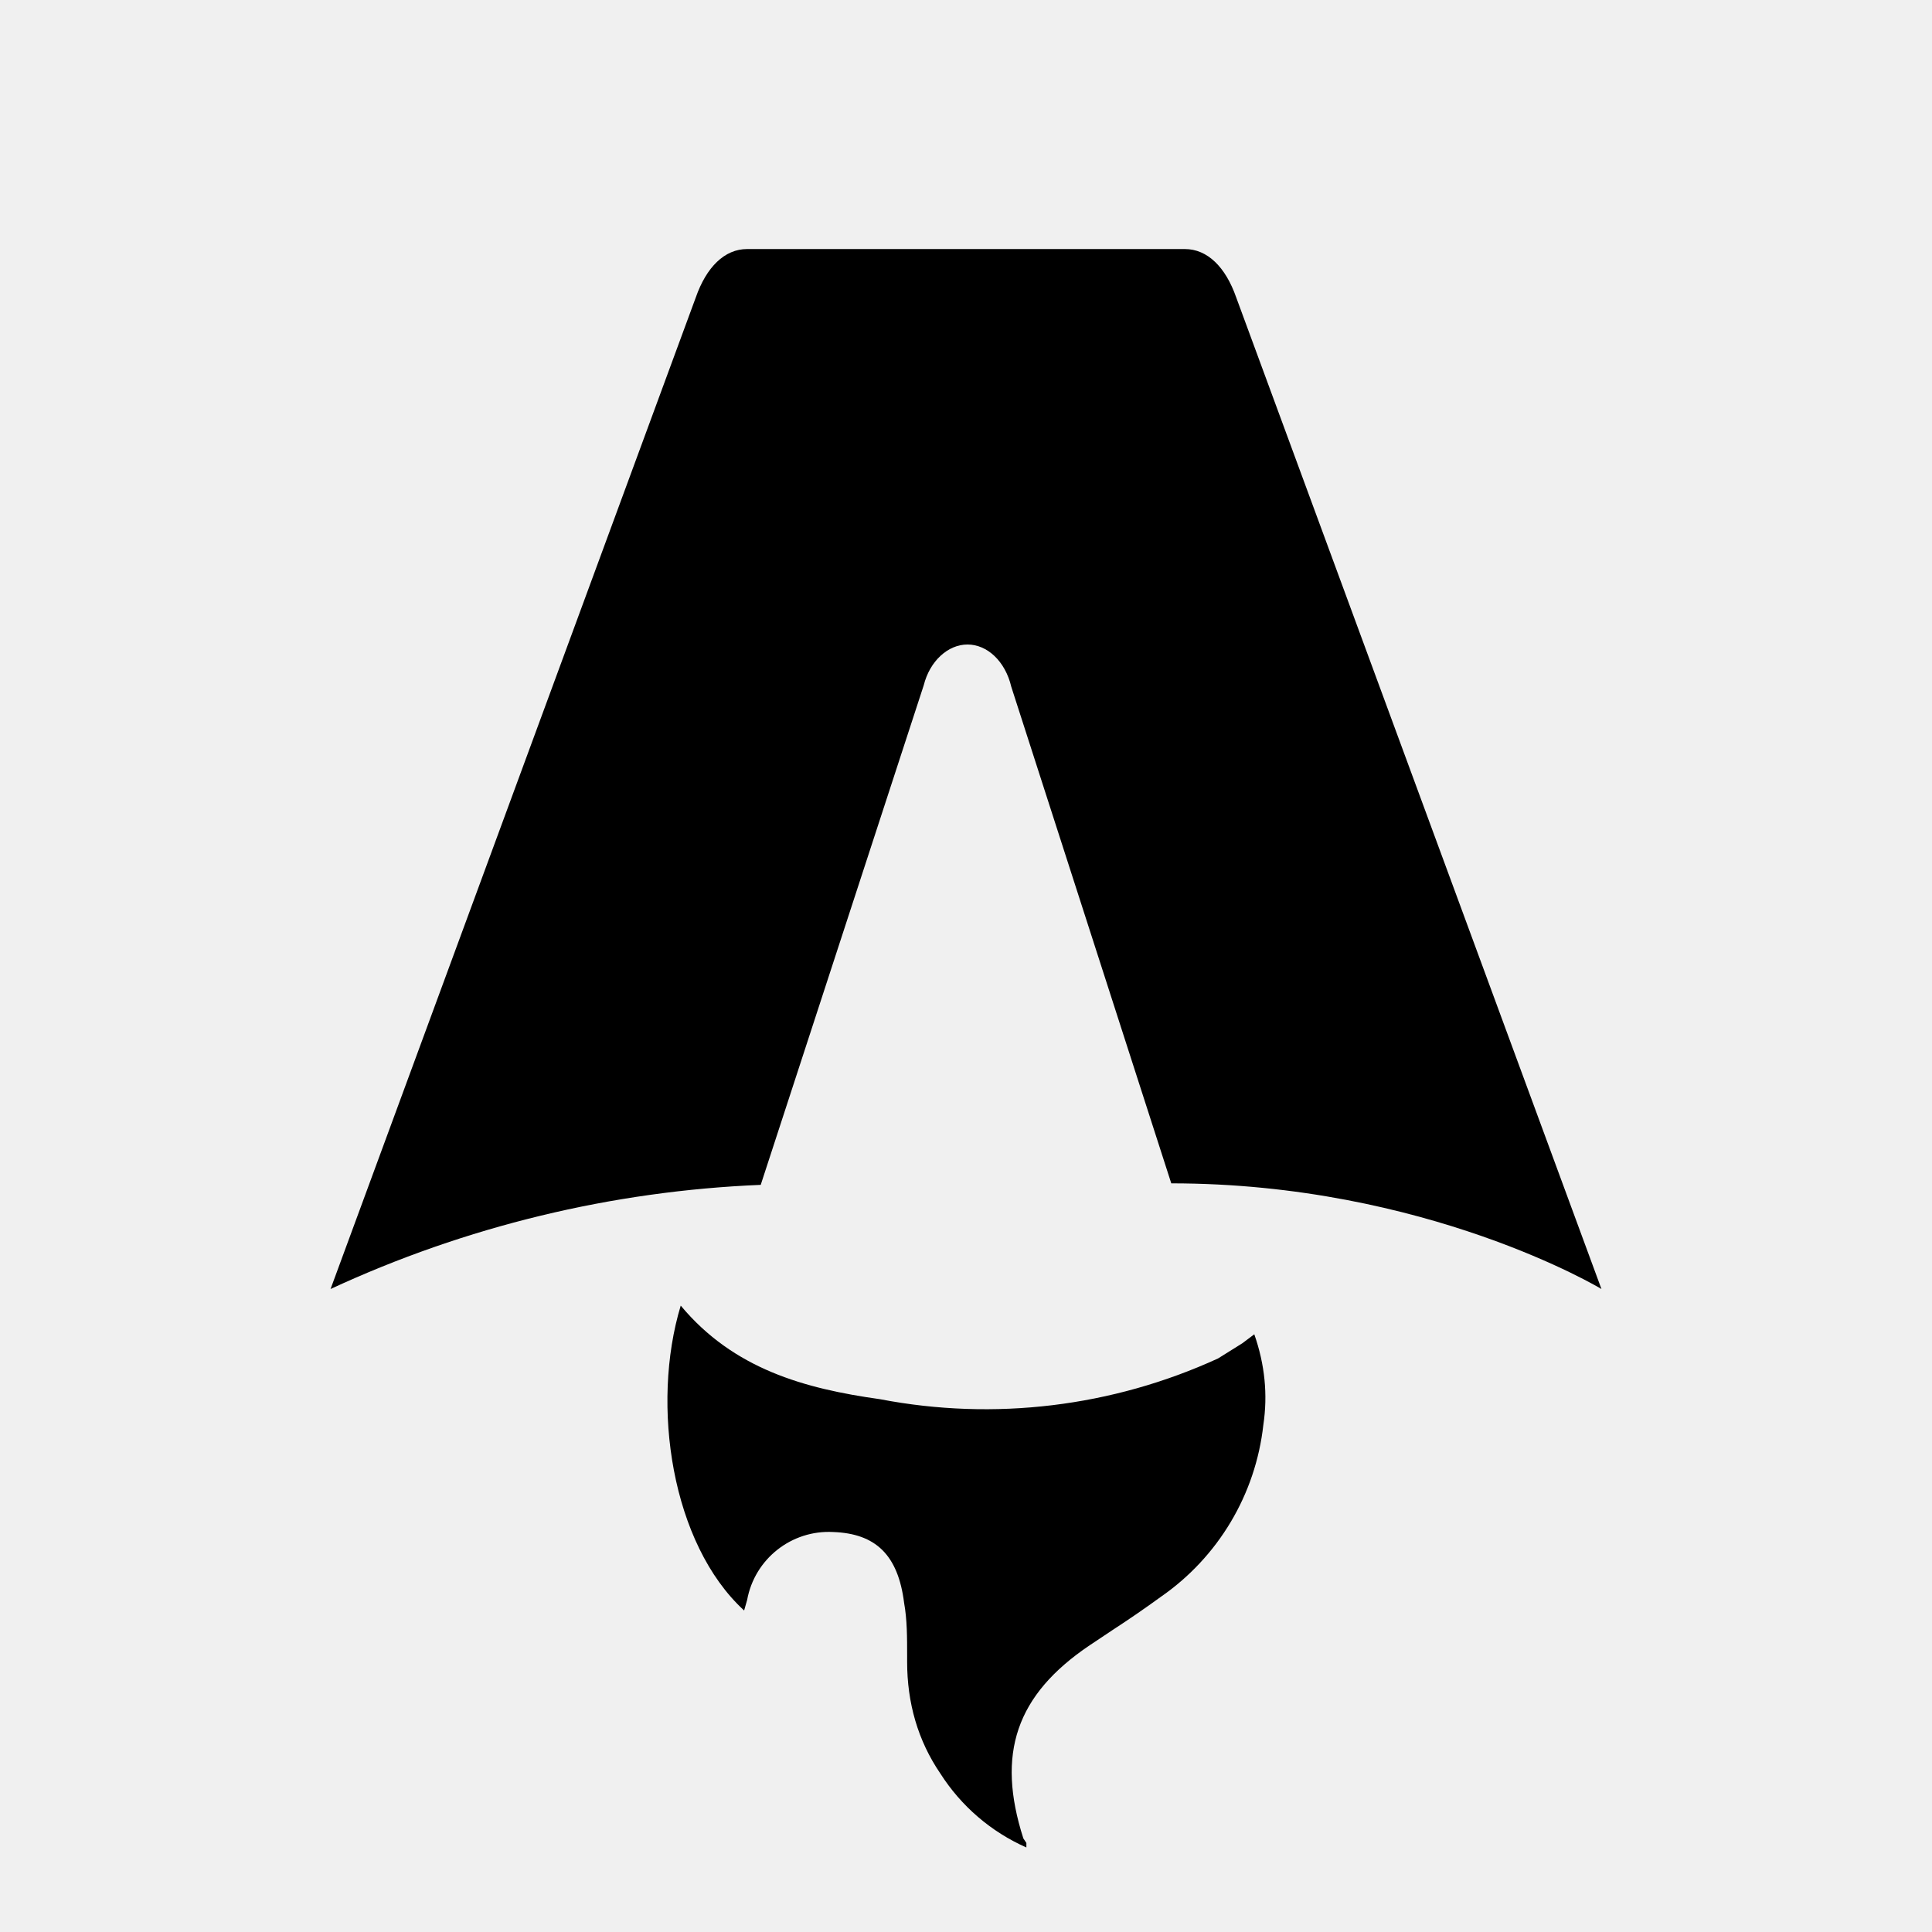
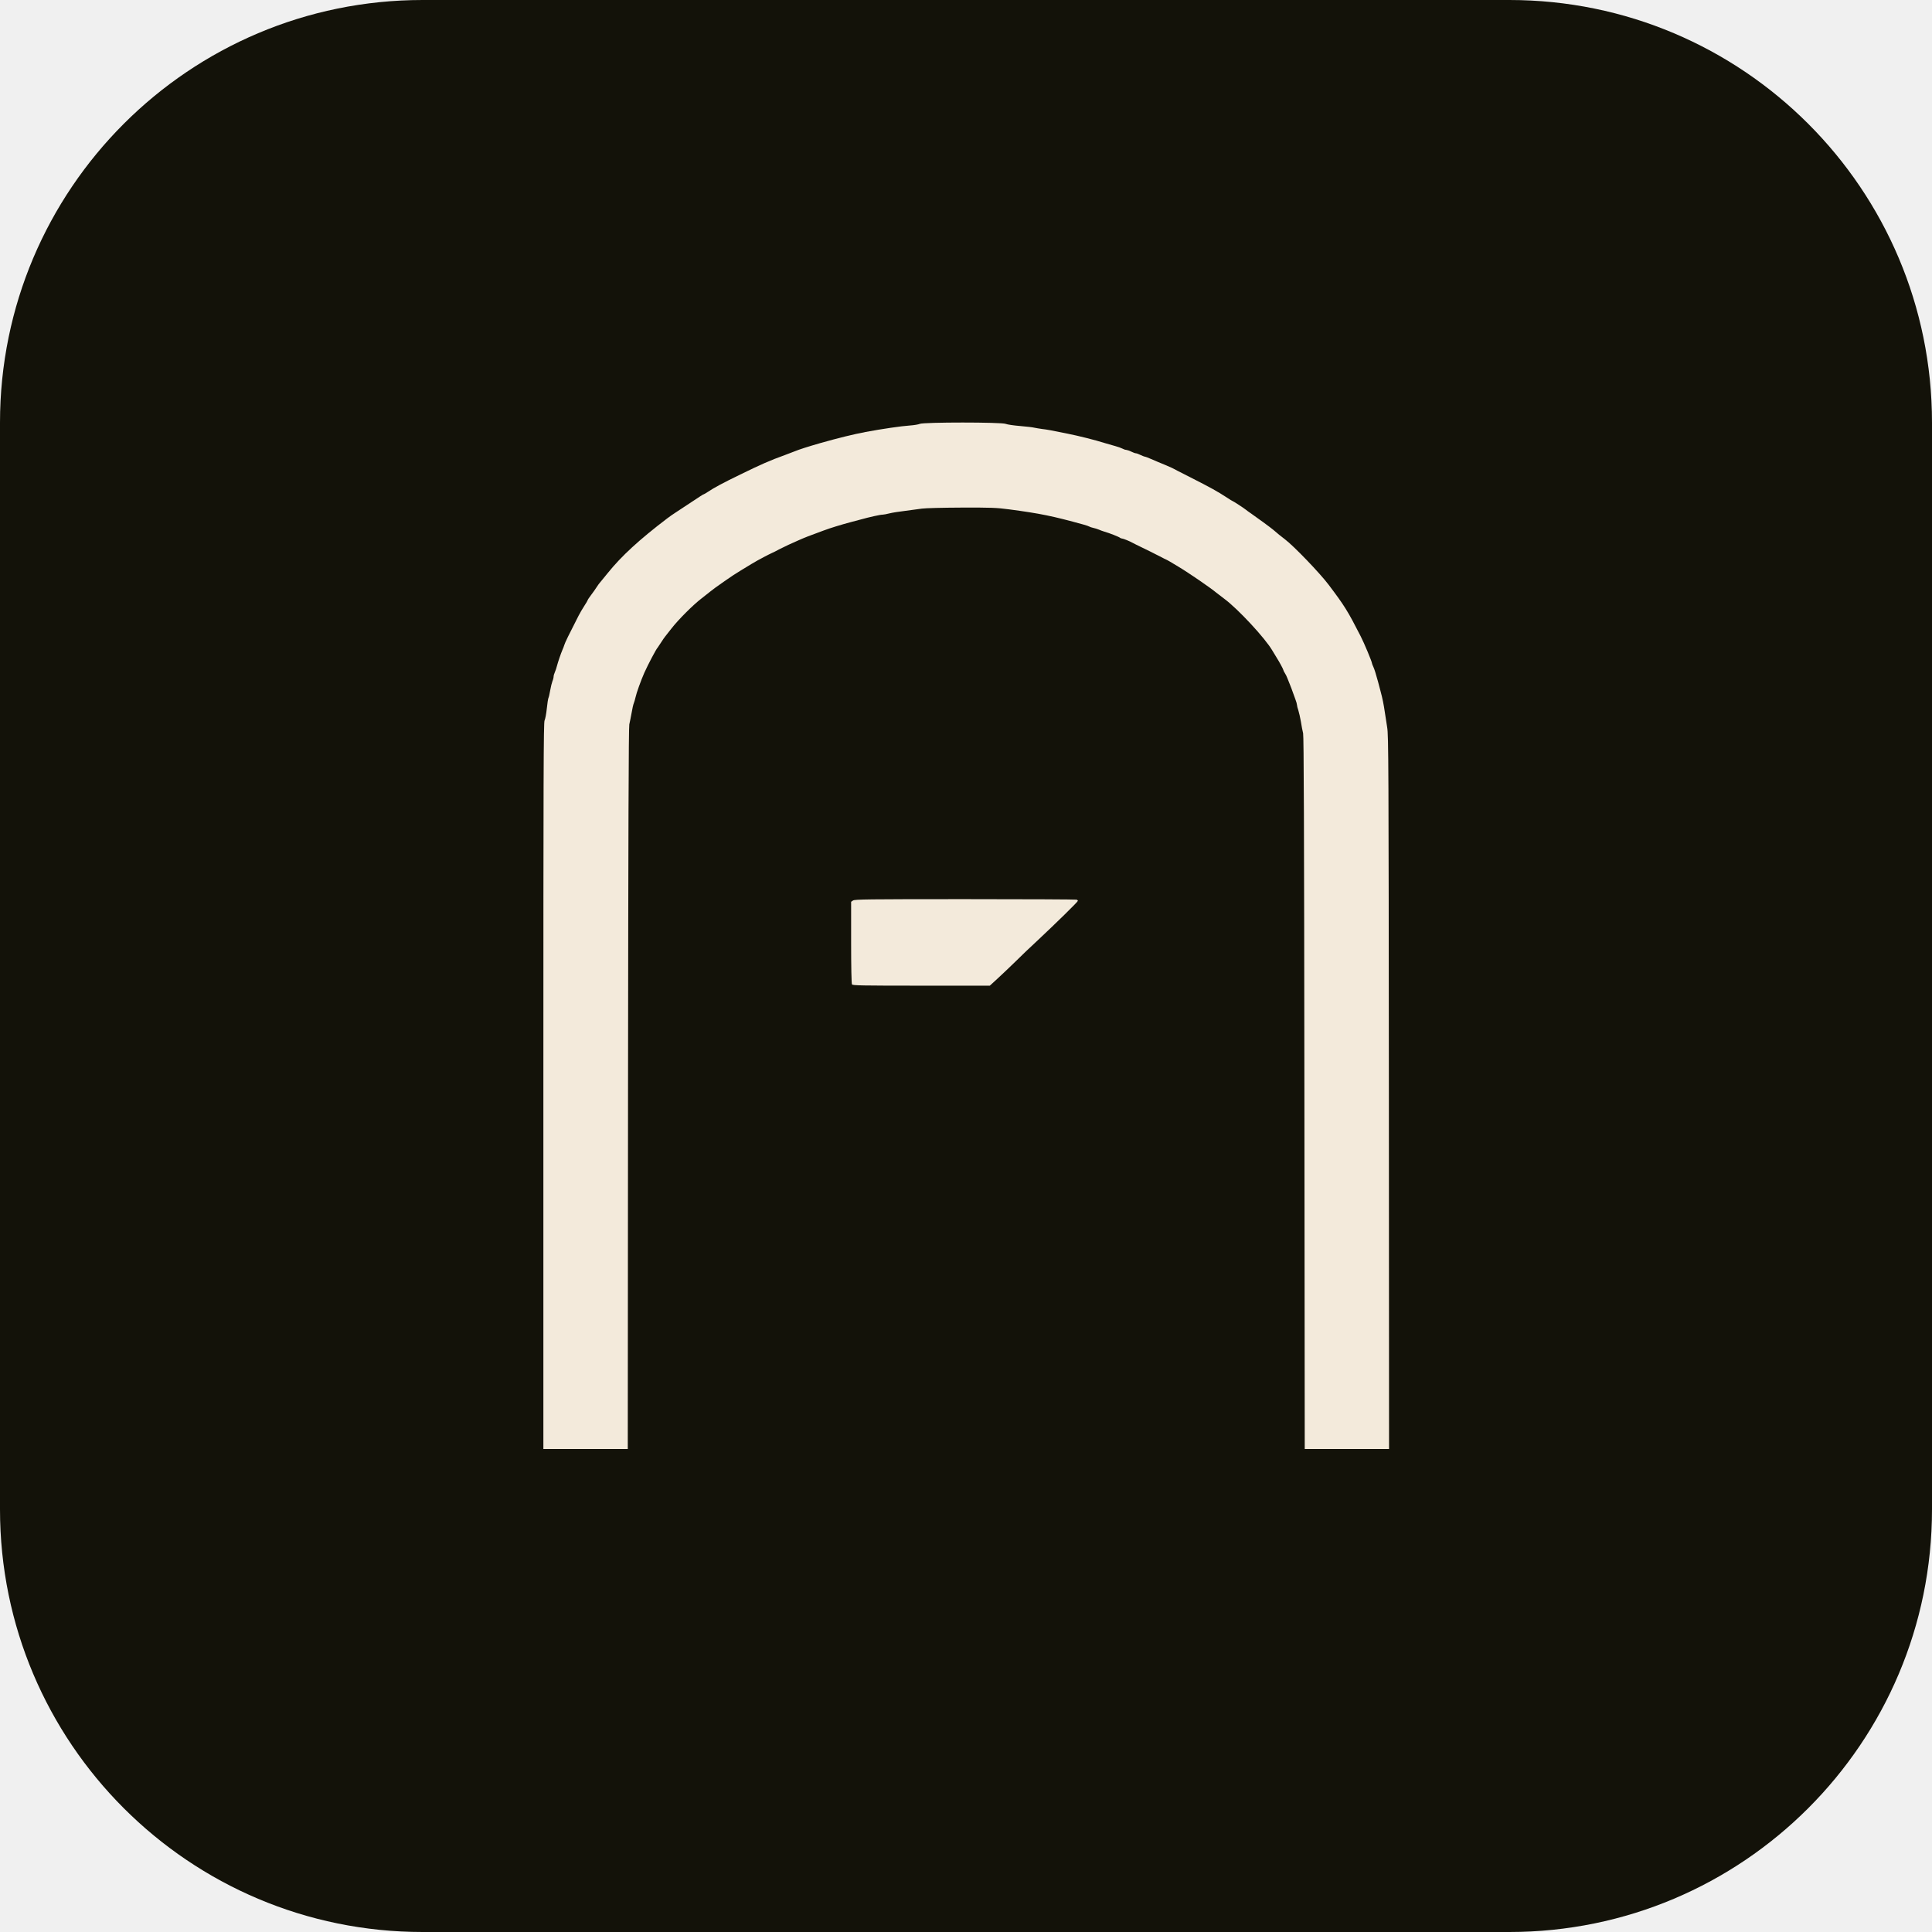
- <svg xmlns="http://www.w3.org/2000/svg" fill="none" viewBox="0 0 128 128">
-   <path d="M50.4 78.5a75.1 75.1 0 0 0-28.5 6.9l24.2-65.7c.7-2 1.9-3.2 3.4-3.2h29c1.5 0 2.7 1.2 3.4 3.2l24.2 65.7s-11.6-7-28.5-7L67 45.5c-.4-1.7-1.6-2.8-2.9-2.8-1.3 0-2.5 1.1-2.9 2.7L50.4 78.5Zm-1.1 28.2Zm-4.2-20.2c-2 6.6-.6 15.8 4.2 20.2a17.5 17.5 0 0 1 .2-.7 5.5 5.5 0 0 1 5.7-4.5c2.8.1 4.3 1.5 4.7 4.7.2 1.1.2 2.3.2 3.5v.4c0 2.7.7 5.2 2.2 7.4a13 13 0 0 0 5.7 4.9v-.3l-.2-.3c-1.8-5.6-.5-9.5 4.4-12.8l1.5-1a73 73 0 0 0 3.2-2.2 16 16 0 0 0 6.8-11.4c.3-2 .1-4-.6-6l-.8.6-1.6 1a37 37 0 0 1-22.4 2.7c-5-.7-9.7-2-13.2-6.2Z" />
-   <style>
-         path { fill: #000; }
-         @media (prefers-color-scheme: dark) {
-             path { fill: #FFF; }
-         }
-     </style>
+ <svg xmlns="http://www.w3.org/2000/svg" viewBox="0 0 64 64">
+   <rect width="64" height="64" rx="14" fill="#131209" />
+   <path fill="#f3eadb" transform="translate(18 48.000) scale(0.002824 -0.002824)" d="M4415 12025 c-16 -7 -68 -16 -115 -19 -103 -7 -328 -40 -520 -76 -143 -27 -322 -71 -530 -130 -145 -42 -245 -73 -310 -100 -25 -9 -72 -27 -105 -40 -177 -64 -284 -111 -525 -229 -200 -97 -310 -156 -378 -202 -24 -16 -46 -29 -49 -29 -4 0 -23 -11 -42 -24 -74 -49 -246 -162 -290 -191 -26 -16 -71 -48 -100 -70 -327 -249 -534 -439 -696 -640 -48 -60 -91 -112 -94 -115 -4 -3 -19 -24 -34 -47 -15 -24 -45 -66 -67 -95 -22 -29 -40 -56 -40 -60 0 -4 -17 -33 -38 -65 -21 -32 -52 -85 -69 -118 -118 -230 -158 -313 -168 -345 -4 -14 -13 -38 -21 -55 -19 -44 -53 -144 -65 -190 -5 -22 -16 -54 -24 -72 -8 -17 -15 -41 -15 -52 0 -12 -6 -37 -14 -55 -7 -18 -19 -66 -26 -107 -7 -41 -16 -81 -21 -90 -4 -9 -13 -65 -19 -125 -6 -60 -18 -122 -26 -138 -12 -25 -14 -596 -14 -4288 l0 -4258 495 0 495 0 3 4227 c3 3019 7 4241 15 4273 6 25 18 86 27 135 8 50 20 101 26 114 6 14 14 43 19 65 12 56 64 200 104 291 46 102 141 282 156 295 3 3 21 30 40 60 19 30 41 62 48 70 7 8 40 51 74 94 78 101 252 276 354 354 43 34 90 71 104 82 22 19 68 52 165 120 67 47 133 91 190 125 90 54 98 59 125 76 23 15 111 64 160 89 11 5 30 15 43 22 12 6 29 14 37 18 8 4 25 12 38 18 12 7 32 17 45 24 12 6 29 14 37 18 8 4 24 12 35 17 19 10 38 19 155 71 74 33 130 55 300 117 81 30 198 66 325 100 33 8 83 22 110 29 96 27 230 57 254 56 13 0 49 7 80 15 31 8 112 21 181 29 69 9 159 21 200 27 44 6 237 11 465 12 351 1 407 -1 560 -21 361 -48 509 -78 870 -178 33 -9 65 -20 70 -24 6 -4 26 -11 45 -15 19 -4 49 -13 65 -20 17 -8 46 -18 65 -24 58 -16 174 -62 184 -72 6 -5 16 -9 24 -9 13 0 90 -31 127 -52 11 -6 27 -14 35 -18 56 -26 290 -142 310 -154 14 -8 32 -17 40 -20 8 -3 31 -16 52 -28 20 -13 62 -38 95 -57 107 -63 378 -248 448 -307 17 -14 59 -46 94 -72 158 -117 478 -461 562 -606 19 -32 42 -70 51 -84 32 -50 78 -136 78 -144 0 -5 8 -21 17 -35 10 -15 23 -41 29 -58 7 -16 21 -52 32 -80 11 -27 26 -66 32 -85 7 -19 21 -58 31 -85 11 -28 19 -58 19 -67 0 -10 7 -38 16 -63 8 -26 22 -85 30 -133 7 -48 19 -109 26 -137 8 -38 12 -1069 15 -4222 l4 -4173 494 0 495 0 -2 4183 c-3 3871 -4 4189 -20 4282 -9 55 -21 134 -27 175 -13 90 -27 162 -51 250 -9 36 -23 85 -29 110 -27 99 -42 146 -56 177 -8 17 -15 34 -15 39 0 18 -93 241 -133 318 -152 297 -187 354 -375 603 -102 136 -409 455 -512 533 -40 30 -96 75 -140 114 -23 20 -199 149 -256 188 -28 19 -57 40 -65 47 -17 15 -149 101 -155 101 -3 0 -31 17 -62 38 -117 76 -192 118 -427 237 -111 56 -210 107 -220 113 -11 5 -49 22 -85 37 -79 32 -89 37 -164 69 -32 14 -63 26 -70 26 -6 1 -29 9 -51 20 -22 11 -47 20 -55 20 -8 0 -33 9 -55 20 -22 11 -48 19 -58 20 -11 0 -31 7 -45 15 -15 8 -52 21 -82 29 -30 8 -86 24 -125 36 -117 37 -301 83 -440 111 -163 34 -246 49 -295 54 -30 4 -71 11 -90 15 -19 5 -95 14 -169 20 -73 6 -149 17 -168 25 -50 21 -962 21 -1008 0z M3632 6434 l-22 -15 0 -477 c0 -283 4 -483 10 -492 8 -13 109 -15 813 -15 l804 0 98 90 c54 50 147 138 206 196 59 59 176 171 261 249 207 194 468 449 468 460 0 4 -7 11 -16 14 -9 3 -597 6 -1308 6 -1153 0 -1294 -2 -1314 -16z" />
</svg>
